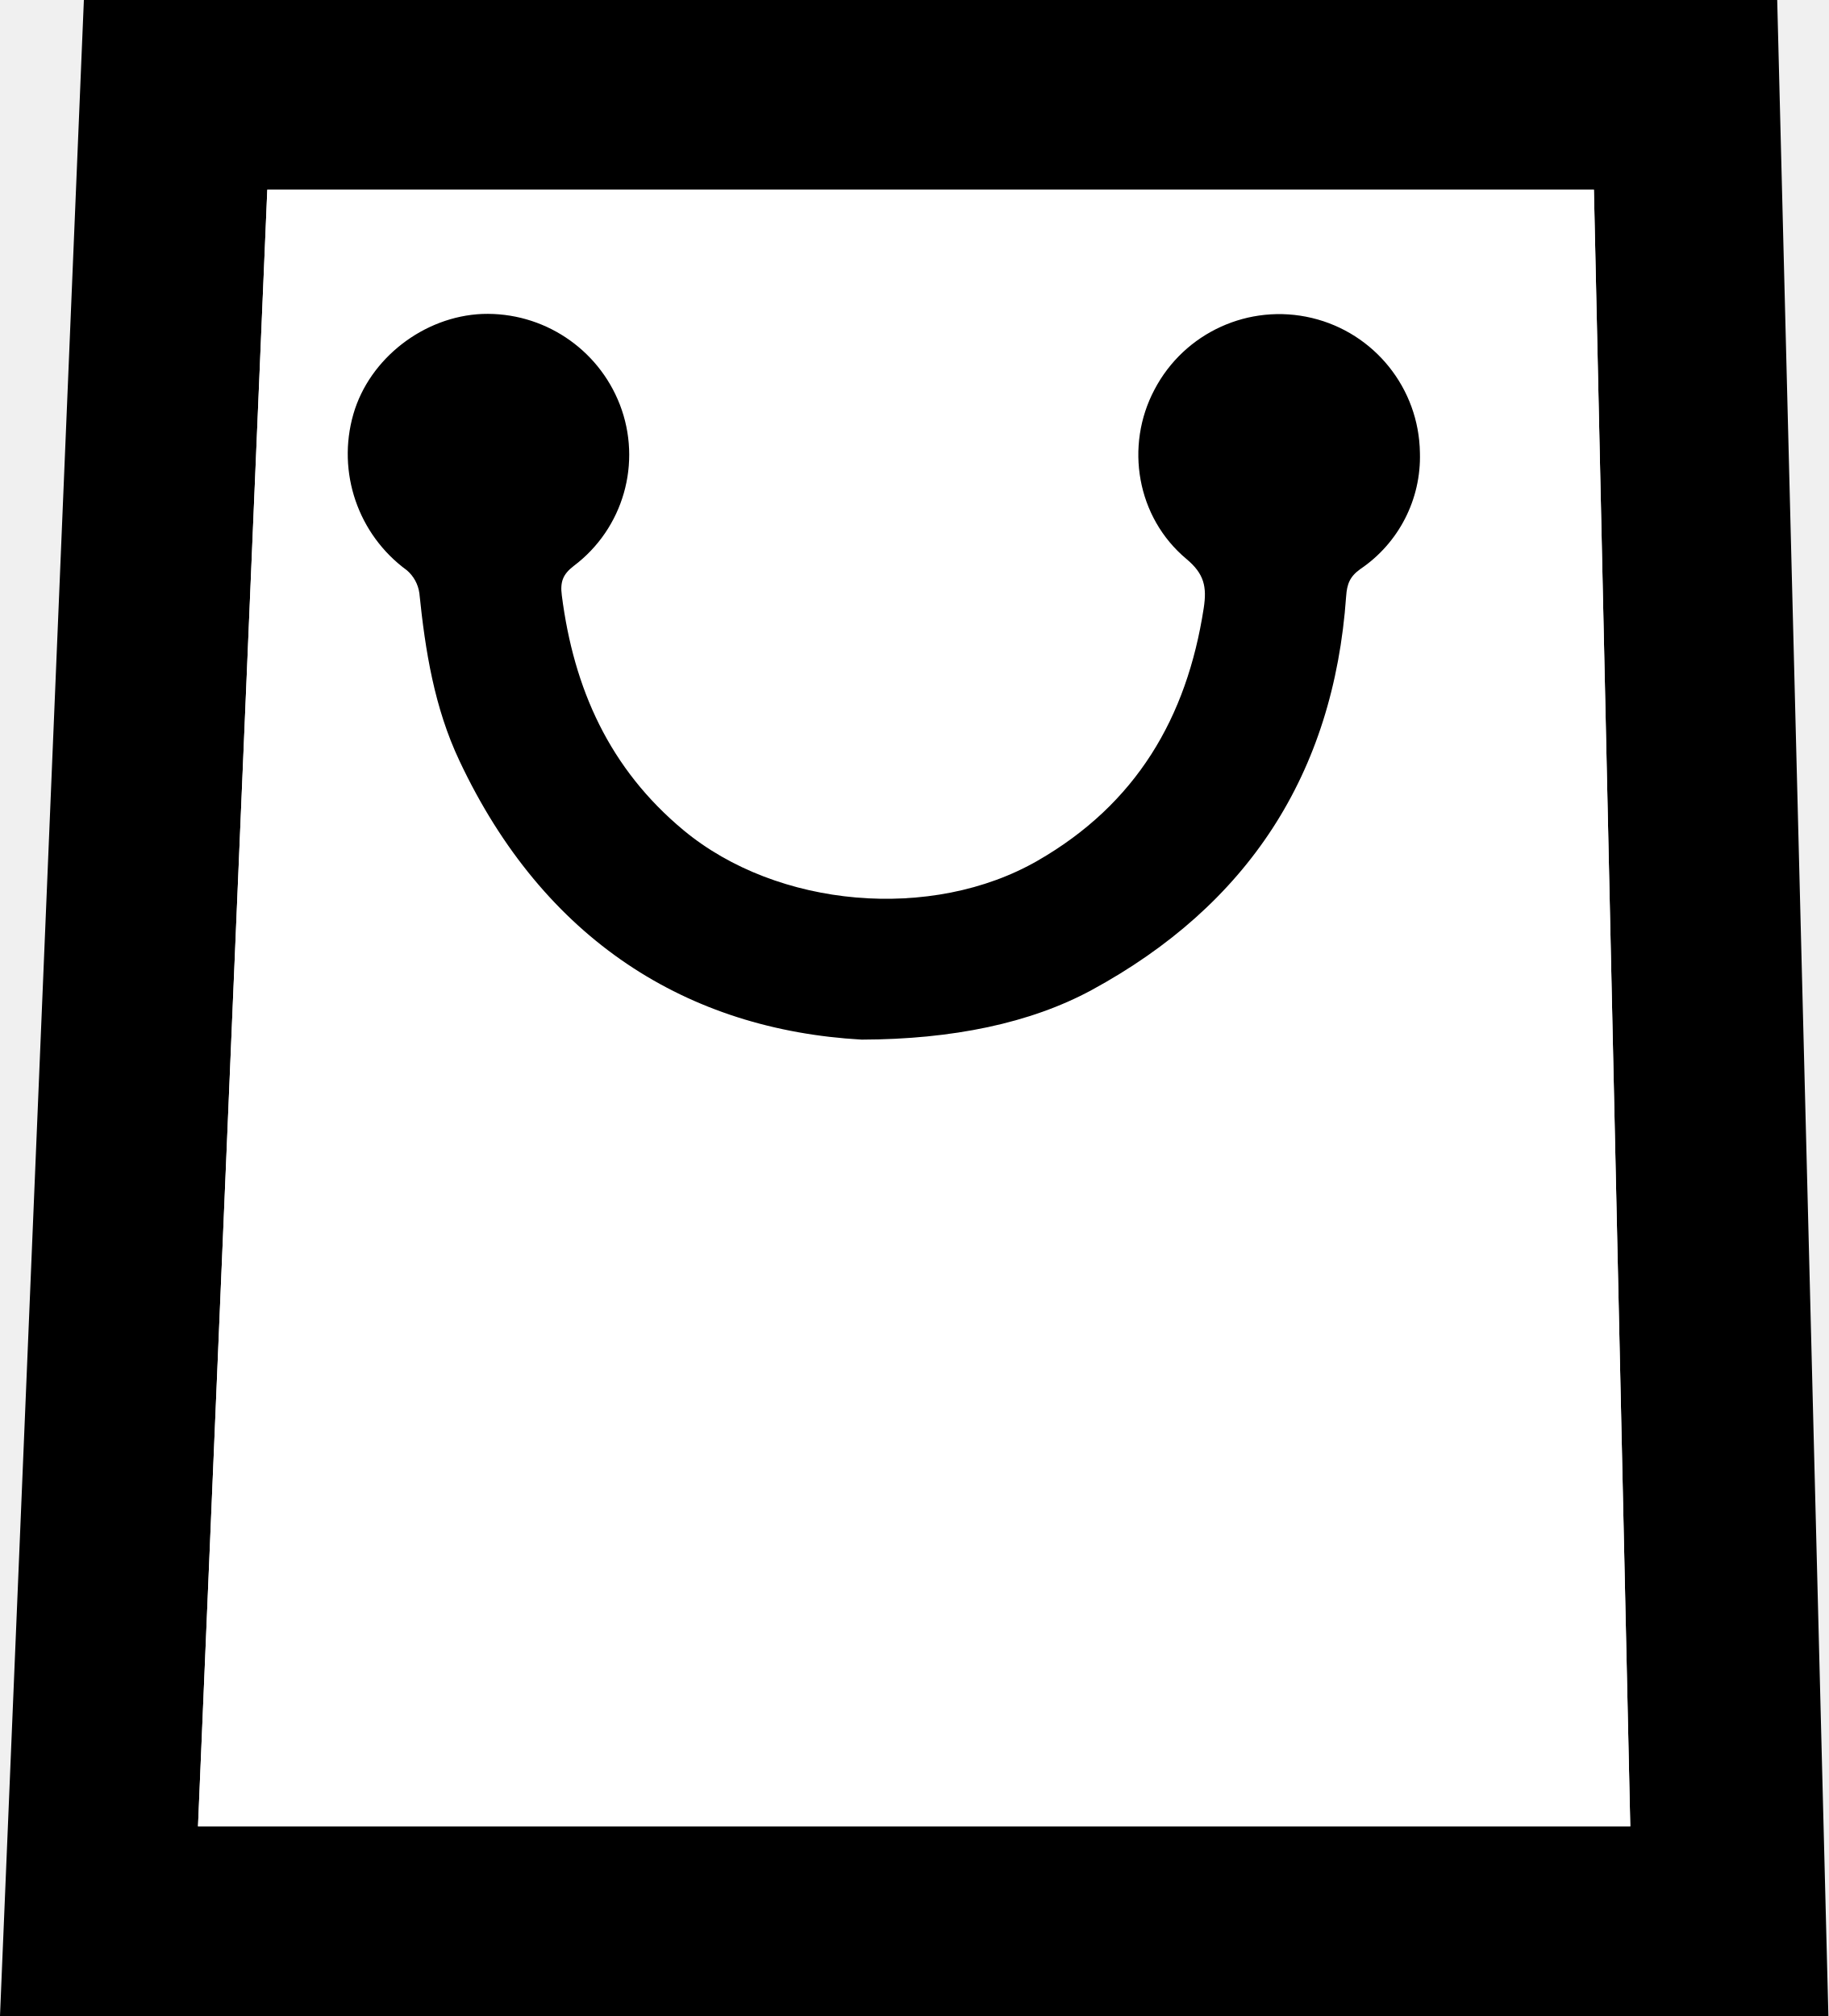
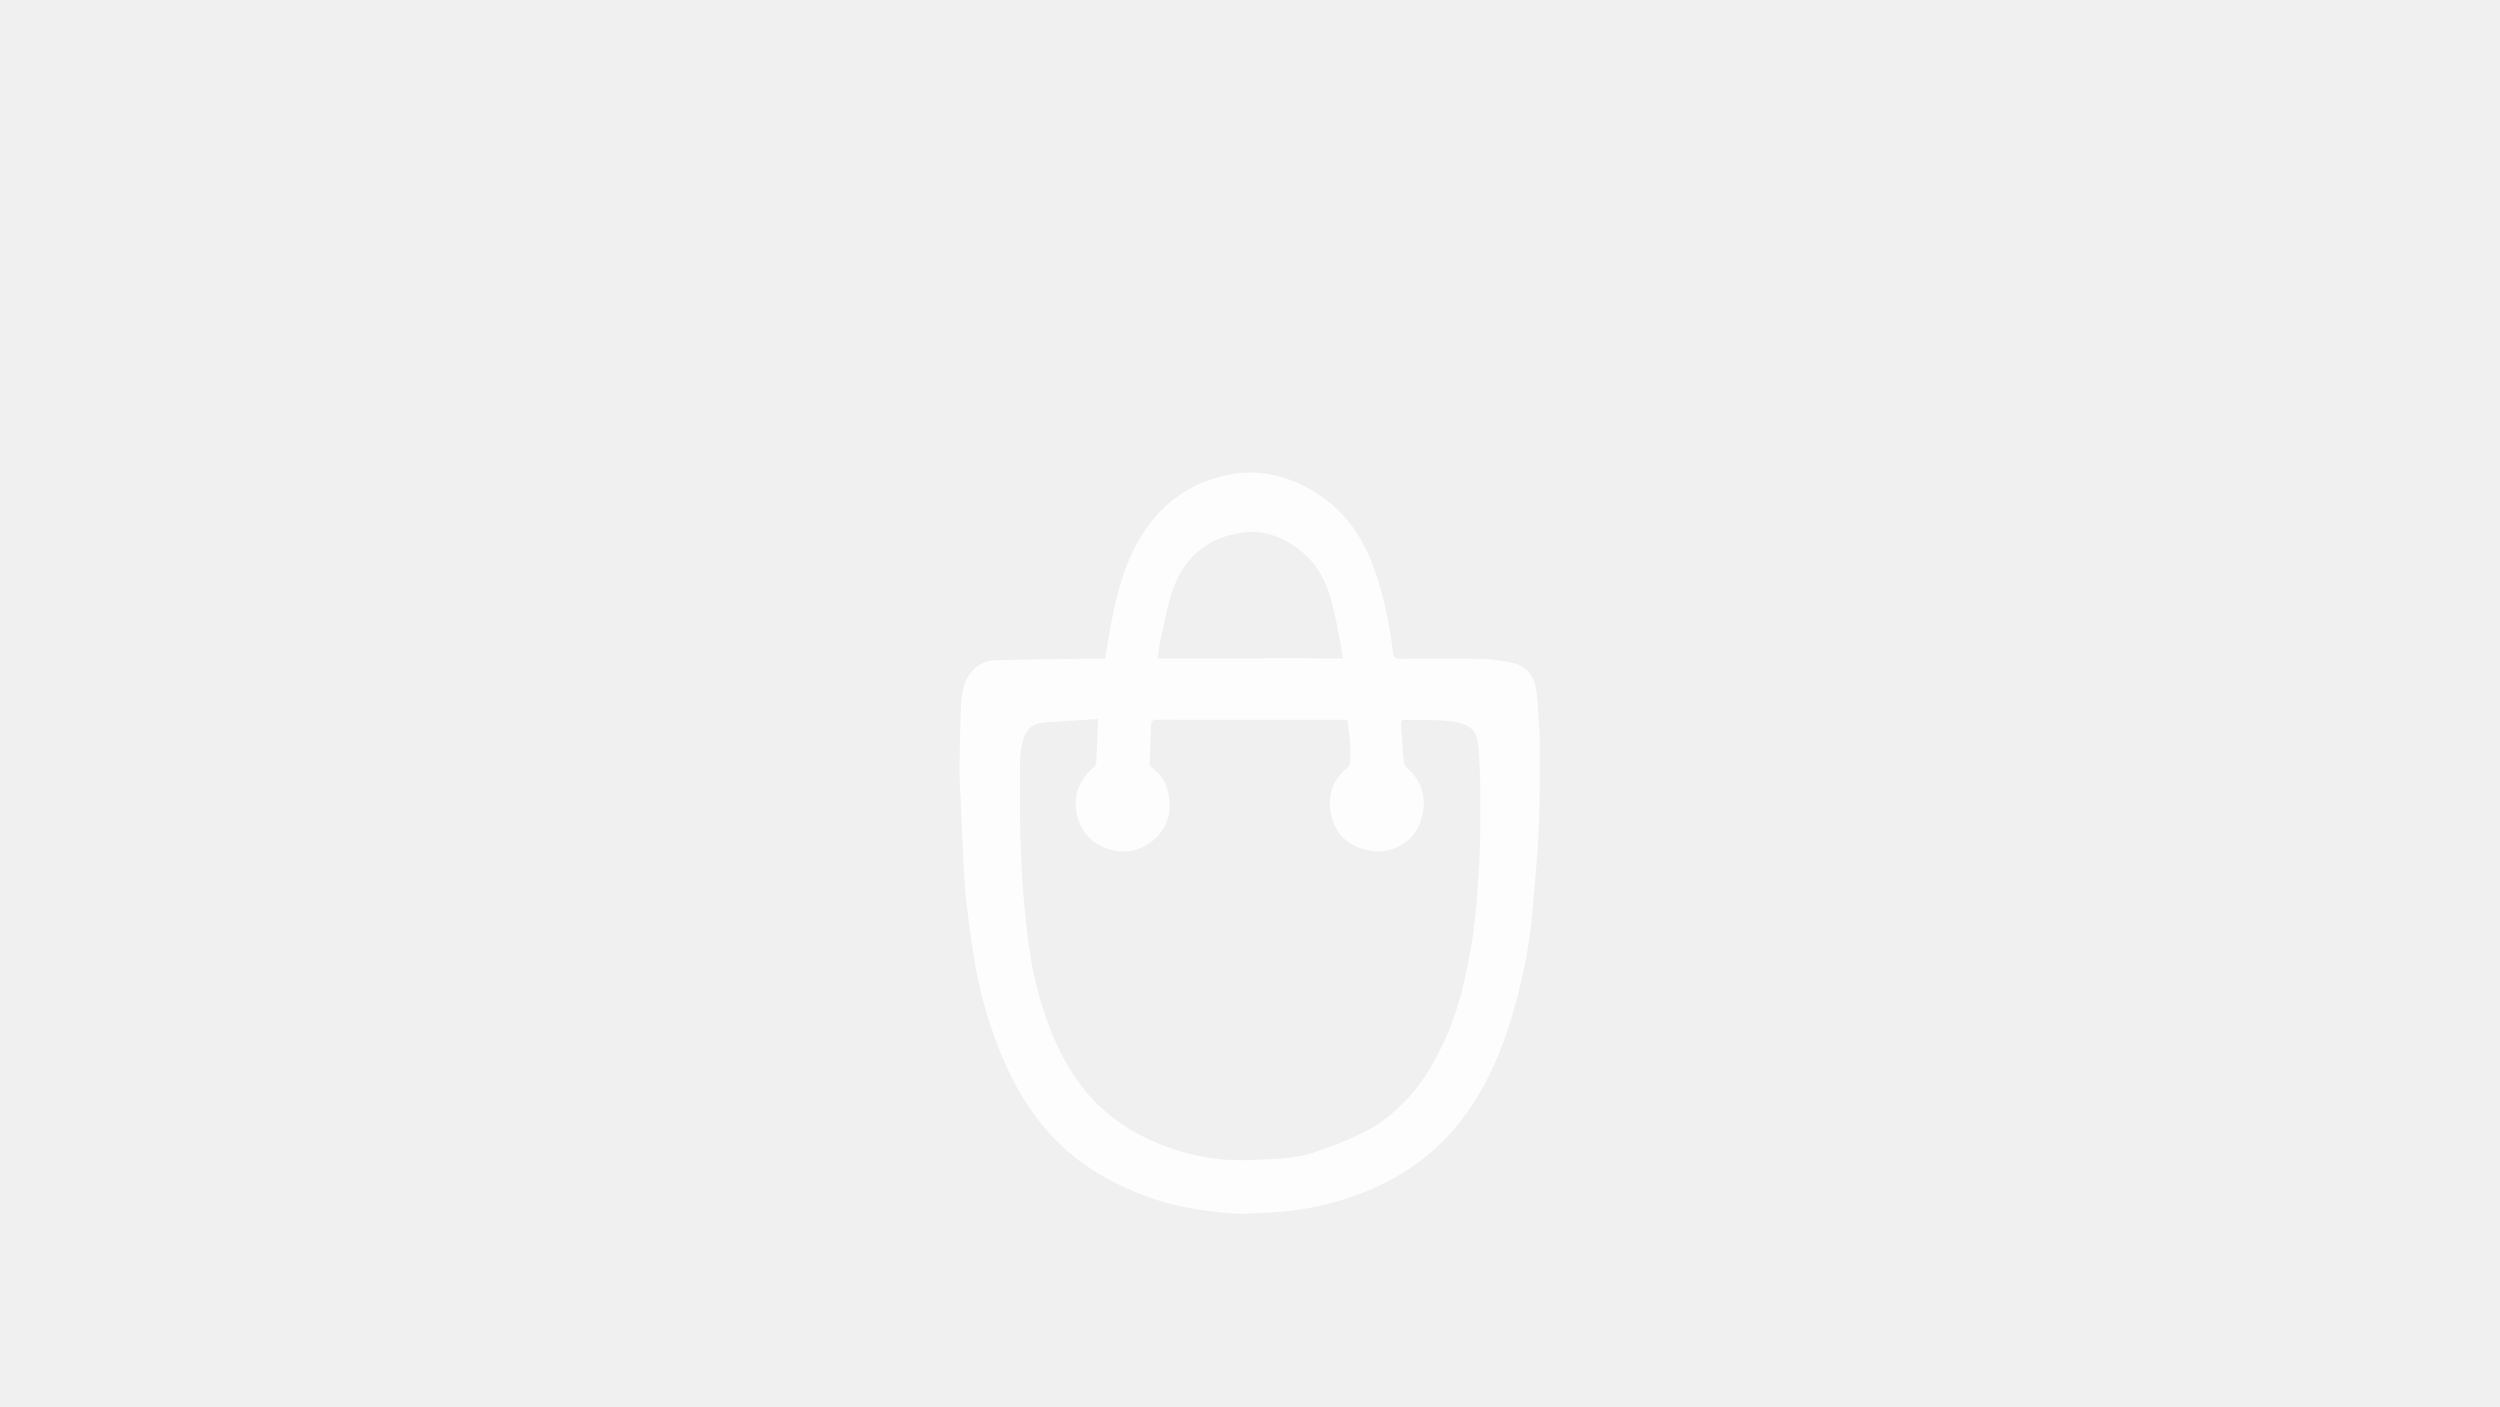
- <svg xmlns="http://www.w3.org/2000/svg" id="Layer_1" data-name="Layer 1" viewBox="0 0 436.42 481.21">
-   <defs>
-     <style>.cls-1{fill:#fff;}</style>
-   </defs>
-   <path d="M757.83,316.06H1162q6.11,240.39,12.22,481.21H737.81Q747.82,556.84,757.83,316.06ZM785.07,752h341.86q-4.35-195.54-8.68-390.65H801.61C796.11,491.34,790.61,621.27,785.07,752Z" transform="translate(-737.81 -316.06)" />
-   <path class="cls-1" d="M785.07,752c5.54-130.68,11-260.61,16.54-390.65h316.64q4.34,195.42,8.68,390.65ZM943.48,564.21c21.67-.06,40.25-3.92,54.85-11.83,37.25-20.19,57.81-51.49,60.78-94,.2-2.89.85-4.7,3.39-6.51a32.35,32.35,0,0,0,14.22-27.75,33.59,33.59,0,0,0-63.35-15.08c-7.12,13.45-4.27,30.48,7.62,40.42,4.23,3.53,4.92,6.61,4.13,11.75-4,26.21-16.18,46.76-39.6,60.25-25.27,14.57-62.17,11.34-84.53-7.22-17.72-14.71-26.25-33.82-29.09-56.12-.41-3.22.25-5,2.86-7a33.2,33.2,0,0,0,11-38.49A33.93,33.93,0,0,0,852.94,391c-14,.58-26.9,10.6-30.79,23.87a34.37,34.37,0,0,0,12.75,37.27,8.74,8.74,0,0,1,3,5.5c1.41,13.79,3.6,27.35,9.57,40C867.66,540.56,902,561.87,943.48,564.21Z" transform="translate(-737.81 -316.06)" />
-   <path d="M943.48,564.21c-41.5-2.34-75.82-23.65-96-66.54-6-12.69-8.16-26.25-9.57-40a8.74,8.74,0,0,0-3-5.5,34.37,34.37,0,0,1-12.75-37.27C826,401.59,839,391.57,852.94,391a33.93,33.93,0,0,1,32.82,21.65,33.2,33.2,0,0,1-11,38.49c-2.61,2-3.27,3.81-2.86,7,2.84,22.3,11.37,41.41,29.09,56.12,22.36,18.56,59.26,21.79,84.53,7.22,23.42-13.49,35.56-34,39.6-60.25.79-5.14.1-8.22-4.13-11.75-11.89-9.94-14.74-27-7.62-40.42a33.59,33.59,0,0,1,63.35,15.08,32.35,32.35,0,0,1-14.22,27.75c-2.54,1.81-3.19,3.62-3.39,6.51-3,42.47-23.53,73.77-60.78,94C983.73,560.29,965.15,564.15,943.48,564.21Z" transform="translate(-737.81 -316.06)" />
+ <svg xmlns="http://www.w3.org/2000/svg" version="1.1" id="Layer_1" x="0px" y="0px" viewBox="0 0 1920 1080" style="enable-background:new 0 0 1920 1080;" xml:space="preserve">
+   <style type="text/css">
+ 	.st0{display:none;}
+ 	.st1{fill:#FDFDFD;}
+ 	.st2{fill:#A59C9E;}
+ 	.st3{display:none;fill:#010101;}
+ 	.st4{fill:#827780;}
+ </style>
+   <g>
+     <path class="st0" d="M1920,1080c-640,0-1280,0-1920,0C0,720,0,360,0,0c640,0,1280,0,1920,0C1920,360,1920,720,1920,1080z M1182,559   c-0.7-9.6-0.8-19.2-2.1-28.7c-1.5-10.7-7.2-18.8-18.4-21.2c-7.4-1.6-14.9-2.8-22.4-3c-21.3-0.4-42.6-0.2-64-0.1   c-3.2,0-4.8-0.7-5.2-4.1c-2.3-20.8-6.4-41.2-13.1-61.1c-9.1-27.2-24.1-50-49.8-64.5c-18.9-10.8-39-15.9-60.6-12.2   c-32.4,5.6-56.5,23.5-72.5,52c-15.5,27.7-20,58.7-25.2,89.8c-3.3,0-6.5,0-9.7,0c-24.8,0.3-49.5,0.4-74.3,1.2   c-7,0.2-13.6,2.9-18.6,8.8c-6.1,7.3-7.6,16-8,25c-0.7,16.3-1,32.7-1.2,49.1c-0.1,8.2,0.6,16.3,0.9,24.5c1,22,1.5,44,3.2,65.9   c1.2,15.7,3.7,31.3,5.8,46.9c3.2,23.8,9,46.9,17.1,69.5c9.2,25.5,21.3,49.2,39,70.1c21.6,25.5,49.1,41.7,80.1,52.8   c20.4,7.3,41.6,10.6,63.1,12.2c10.2,0.7,20.5-0.4,30.8-0.8c19.6-0.9,38.6-4.7,57.4-10.7c14.9-4.8,29.2-11,42.4-19.2   c21.5-13.2,39.3-30.5,53.4-51.7c15.7-23.7,26-49.8,33.4-76.9c6.7-24.2,11.5-48.9,13.5-74.1c1.5-20,3.8-40,4.7-60.1   c0.9-20.4,0.6-40.9,0.9-61.3c0-0.4,0-0.8,0-1.2c0-1.3,0-2.5,0-3.8c0-0.4,0-0.8,0-1.2c0-1.2,0-2.5,0-3.7c-0.1-0.4-0.1-0.8-0.2-1.2   c0-1.6,0.1-3.2,0.1-4.8C1182.3,560.4,1182.2,559.7,1182,559z" />
+     <path class="st1" d="M1182.6,577.1c-0.2,20.4,0.1,40.9-0.9,61.3c-0.9,20.1-3.1,40-4.7,60.1c-1.9,25.2-6.8,49.9-13.5,74.1   c-7.5,27.1-17.7,53.2-33.4,76.9c-14,21.2-31.9,38.5-53.4,51.7c-13.2,8.1-27.5,14.4-42.4,19.2c-18.7,6-37.8,9.8-57.4,10.7   c-10.3,0.5-20.6,1.6-30.8,0.8c-21.4-1.6-42.7-4.9-63.1-12.2c-31-11.1-58.5-27.3-80.1-52.8c-17.7-20.8-29.9-44.6-39-70.1   c-8.1-22.6-13.9-45.7-17.1-69.5c-2.1-15.6-4.7-31.2-5.8-46.9c-1.6-21.9-2.2-44-3.2-65.9c-0.4-8.2-1-16.3-0.9-24.5   c0.1-16.4,0.5-32.7,1.2-49.1c0.4-8.9,1.9-17.7,8-25c4.9-5.9,11.6-8.6,18.6-8.8c24.8-0.8,49.5-0.9,74.3-1.2c3.2,0,6.4,0,9.7,0   c5.2-31,9.7-62,25.2-89.8c16-28.5,40.1-46.4,72.5-52c21.6-3.7,41.7,1.4,60.6,12.2c25.7,14.6,40.7,37.3,49.8,64.5   c6.6,19.8,10.7,40.3,13.1,61.1c0.4,3.4,2,4.1,5.2,4.1c21.3-0.1,42.7-0.3,64,0.1c7.5,0.1,15,1.4,22.4,3   c11.2,2.4,16.9,10.5,18.4,21.2c1.3,9.5,1.5,19.1,2.1,28.7c0.1,0.7,0.3,1.4,0.4,2.2c0,1.6-0.1,3.2-0.1,4.8c0.1,0.4,0.1,0.8,0.2,1.2   c0,1.2,0,2.5,0,3.7c0,0.4,0,0.8,0,1.2c0,1.3,0,2.5,0,3.8C1182.6,576.3,1182.6,576.7,1182.6,577.1z M972.2,505.4c2.9,0,5.7,0,8.6,0   c0.5,0,1,0,1.5,0c0.9,0,1.7-0.1,2.6-0.1c0.5,0,0.9,0.1,1.4,0.1c3.9,0,7.7,0,11.6,0c0.8,0,1.6,0,2.4,0c1.2,0.1,2.4,0.2,3.7,0.2   c0.4,0,0.9,0,1.3-0.1c0.9,0,1.8,0.1,2.7,0.1c0.4,0,0.8,0.1,1.2,0.1c7.2,0,14.4,0,22.2,0c-0.5-3-0.8-5.4-1.2-7.7   c-2.3-11.7-4.2-23.6-7.2-35.1c-4.1-15.6-11.2-29.7-24.2-40c-13.3-10.6-28.6-16.3-45.4-13.8c-25.2,3.8-43.3,18.2-52,42.2   c-4.7,12.8-7,26.5-10.1,39.9c-1.1,4.7-1.5,9.5-2.2,14.5c27.4,0,54.2,0,81,0C970.7,505.7,971.4,505.6,972.2,505.4z M843.4,552.2   c-13.4,0.9-27.2,1.7-41.1,2.6c-9,0.6-14.7,5.6-16.8,14.1c-1.4,5.5-2.1,11.4-2.1,17.1c-0.1,22.9-0.3,45.8,0.6,68.6   c0.9,21.3,2.6,42.5,5.1,63.7c1.7,14.8,4.3,29.7,8.3,44c5,18,11.3,35.7,20.5,52.2c7,12.5,15.1,24.1,25.4,34   c14.9,14.4,32.5,24.8,51.8,31.9c15.7,5.8,32.1,9.6,48.8,10.4c12.5,0.6,25.2-0.1,37.8-1c8.8-0.6,17.8-1.6,26.1-4.3   c12.7-4,25.1-9.1,37.2-14.7c12.7-5.9,23.7-14.5,33.5-24.4c12.5-12.7,21.6-27.7,29.3-43.7c12.5-26,18.7-53.8,23-82   c2.8-18.1,3.9-36.5,5.1-54.8c0.9-13.6,1-27.2,1-40.8c0-15.7,0.1-31.5-1.1-47.1c-1.1-14-2.9-21.3-19.6-23.8   c-12.2-1.8-24.8-1-37.3-1.4c-3.5-0.1-2.9,2.6-2.8,4.6c0.6,9,1.2,18.1,2,27.1c0.2,1.7,1,3.9,2.2,5c12.4,10.9,16.2,24.6,10.7,41.4   c-5.3,16.1-22.4,24.9-37.3,22.7c-20.6-2.9-31-16.5-32.3-34.2c-0.8-11.3,3.5-22.1,13.3-29.7c1.3-1,2.2-3.1,2.3-4.7   c0.2-5.2,0.2-10.3-0.2-15.5c-0.4-5.6-1.3-11.2-2-16.7c-12.4,0-24.3,0-36.1,0c-36.5,0-73,0.1-109.5-0.1c-4.2,0-5.3,1.2-5.3,5.3   c0,9.3-0.7,18.5-0.9,27.8c0,1.2,0.5,3.1,1.4,3.7c10.4,7.1,13.7,17.2,13.9,29.4c0.4,22.6-23.4,40.9-46.9,33.3   c-14.6-4.7-23.4-15.8-25.1-31.3c-1.3-12.7,4-23.3,13.4-31.4c2.1-1.8,2.3-3.1,2.3-5.1C842.4,574.2,842.9,563.8,843.4,552.2z" />
+     <path class="st2" d="M1182.4,561.1c-0.1-0.7-0.3-1.4-0.4-2.2C1182.2,559.7,1182.3,560.4,1182.4,561.1z" />
+     <path class="st2" d="M1182.6,567.1c-0.1-0.4-0.1-0.8-0.2-1.2C1182.4,566.3,1182.5,566.7,1182.6,567.1z" />
+     <path class="st2" d="M1182.7,572.1c0-0.4,0-0.8,0-1.2C1182.6,571.3,1182.6,571.7,1182.7,572.1z" />
+     <path class="st2" d="M1182.6,577.1c0-0.4,0-0.8,0-1.2C1182.6,576.3,1182.6,576.7,1182.6,577.1z" />
+     <path class="st3" d="M843.4,552.2c-0.5,11.6-1,22-1.5,32.3c-0.1,2-0.3,3.3-2.3,5.1c-9.4,8.1-14.7,18.7-13.4,31.4   c1.6,15.6,10.4,26.6,25.1,31.3c23.5,7.6,47.3-10.7,46.9-33.3c-0.2-12.2-3.4-22.3-13.9-29.4c-0.9-0.6-1.4-2.4-1.4-3.7   c0.2-9.3,0.9-18.5,0.9-27.8c0-4.1,1.2-5.3,5.3-5.3c36.5,0.2,73,0.1,109.5,0.1c11.8,0,23.7,0,36.1,0c0.7,5.5,1.6,11.1,2,16.7   c0.4,5.1,0.4,10.3,0.2,15.5c-0.1,1.6-1.1,3.7-2.3,4.7c-9.7,7.6-14.1,18.4-13.3,29.7c1.3,17.7,11.7,31.3,32.3,34.2   c15,2.1,32-6.7,37.3-22.7c5.5-16.7,1.7-30.4-10.7-41.4c-1.3-1.1-2.1-3.3-2.2-5c-0.8-9-1.5-18.1-2-27.1c-0.1-2-0.7-4.7,2.8-4.6   c12.4,0.4,25.1-0.4,37.3,1.4c16.8,2.5,18.5,9.7,19.6,23.8c1.2,15.6,1.1,31.4,1.1,47.1c0,13.6-0.1,27.2-1,40.8   c-1.2,18.3-2.3,36.7-5.1,54.8c-4.3,28.2-10.5,56-23,82c-7.7,16-16.7,31-29.3,43.7c-9.8,10-20.9,18.6-33.5,24.4   c-12.1,5.6-24.5,10.7-37.2,14.7c-8.3,2.6-17.3,3.6-26.1,4.3c-12.5,0.9-25.2,1.5-37.8,1c-16.7-0.8-33.1-4.6-48.8-10.4   c-19.3-7.1-37-17.5-51.8-31.9c-10.2-9.9-18.4-21.6-25.4-34c-9.2-16.5-15.5-34.2-20.5-52.2c-4-14.3-6.5-29.2-8.3-44   c-2.5-21.1-4.2-42.4-5.1-63.7c-0.9-22.8-0.7-45.7-0.6-68.6c0-5.7,0.7-11.5,2.1-17.1c2.1-8.5,7.8-13.5,16.8-14.1   C816.2,553.9,830,553.1,843.4,552.2z" />
+     <path class="st3" d="M1007.9,505.8c-0.9,0-1.8-0.1-2.7-0.1c-0.4,0-0.9,0-1.3,0.1c-1.2-0.1-2.4-0.2-3.7-0.2c-0.8,0-1.6,0-2.4,0   c-3.9,0-7.7,0-11.6,0c-0.5,0-0.9-0.1-1.4-0.1c-0.9,0-1.7,0.1-2.6,0.1c-0.5,0-1,0-1.5,0c-2.9,0-5.7,0-8.6,0   c-0.8,0.1-1.5,0.3-2.3,0.4c-26.8,0-53.5,0-81,0c0.7-5,1.1-9.8,2.2-14.5c3.1-13.4,5.4-27.1,10.1-39.9c8.7-24.1,26.8-38.5,52-42.2   c16.7-2.5,32.1,3.3,45.4,13.8c13,10.3,20.1,24.4,24.2,40c3,11.5,4.8,23.4,7.2,35.1c0.5,2.4,0.8,4.8,1.2,7.7c-7.7,0-15,0-22.2,0   C1008.7,505.9,1008.3,505.8,1007.9,505.8z" />
+     <path class="st4" d="M969.9,505.9c0.8-0.1,1.5-0.3,2.3-0.4C971.4,505.6,970.7,505.7,969.9,505.9z" />
+     <path class="st4" d="M997.8,505.5c0.8,0,1.6,0,2.4,0C999.4,505.5,998.6,505.5,997.8,505.5z" />
+     <path class="st4" d="M980.8,505.5c0.5,0,1,0,1.5,0C981.7,505.5,981.3,505.5,980.8,505.5z" />
+     <path class="st4" d="M984.8,505.4c0.5,0,0.9,0.1,1.4,0.1C985.7,505.5,985.3,505.5,984.8,505.4z" />
+     <path class="st4" d="M1003.9,505.8c0.4,0,0.9,0,1.3-0.1C1004.7,505.7,1004.3,505.7,1003.9,505.8z" />
+     <path class="st4" d="M1007.9,505.8c0.4,0,0.8,0.1,1.2,0.1C1008.7,505.9,1008.3,505.8,1007.9,505.8z" />
+   </g>
</svg>
